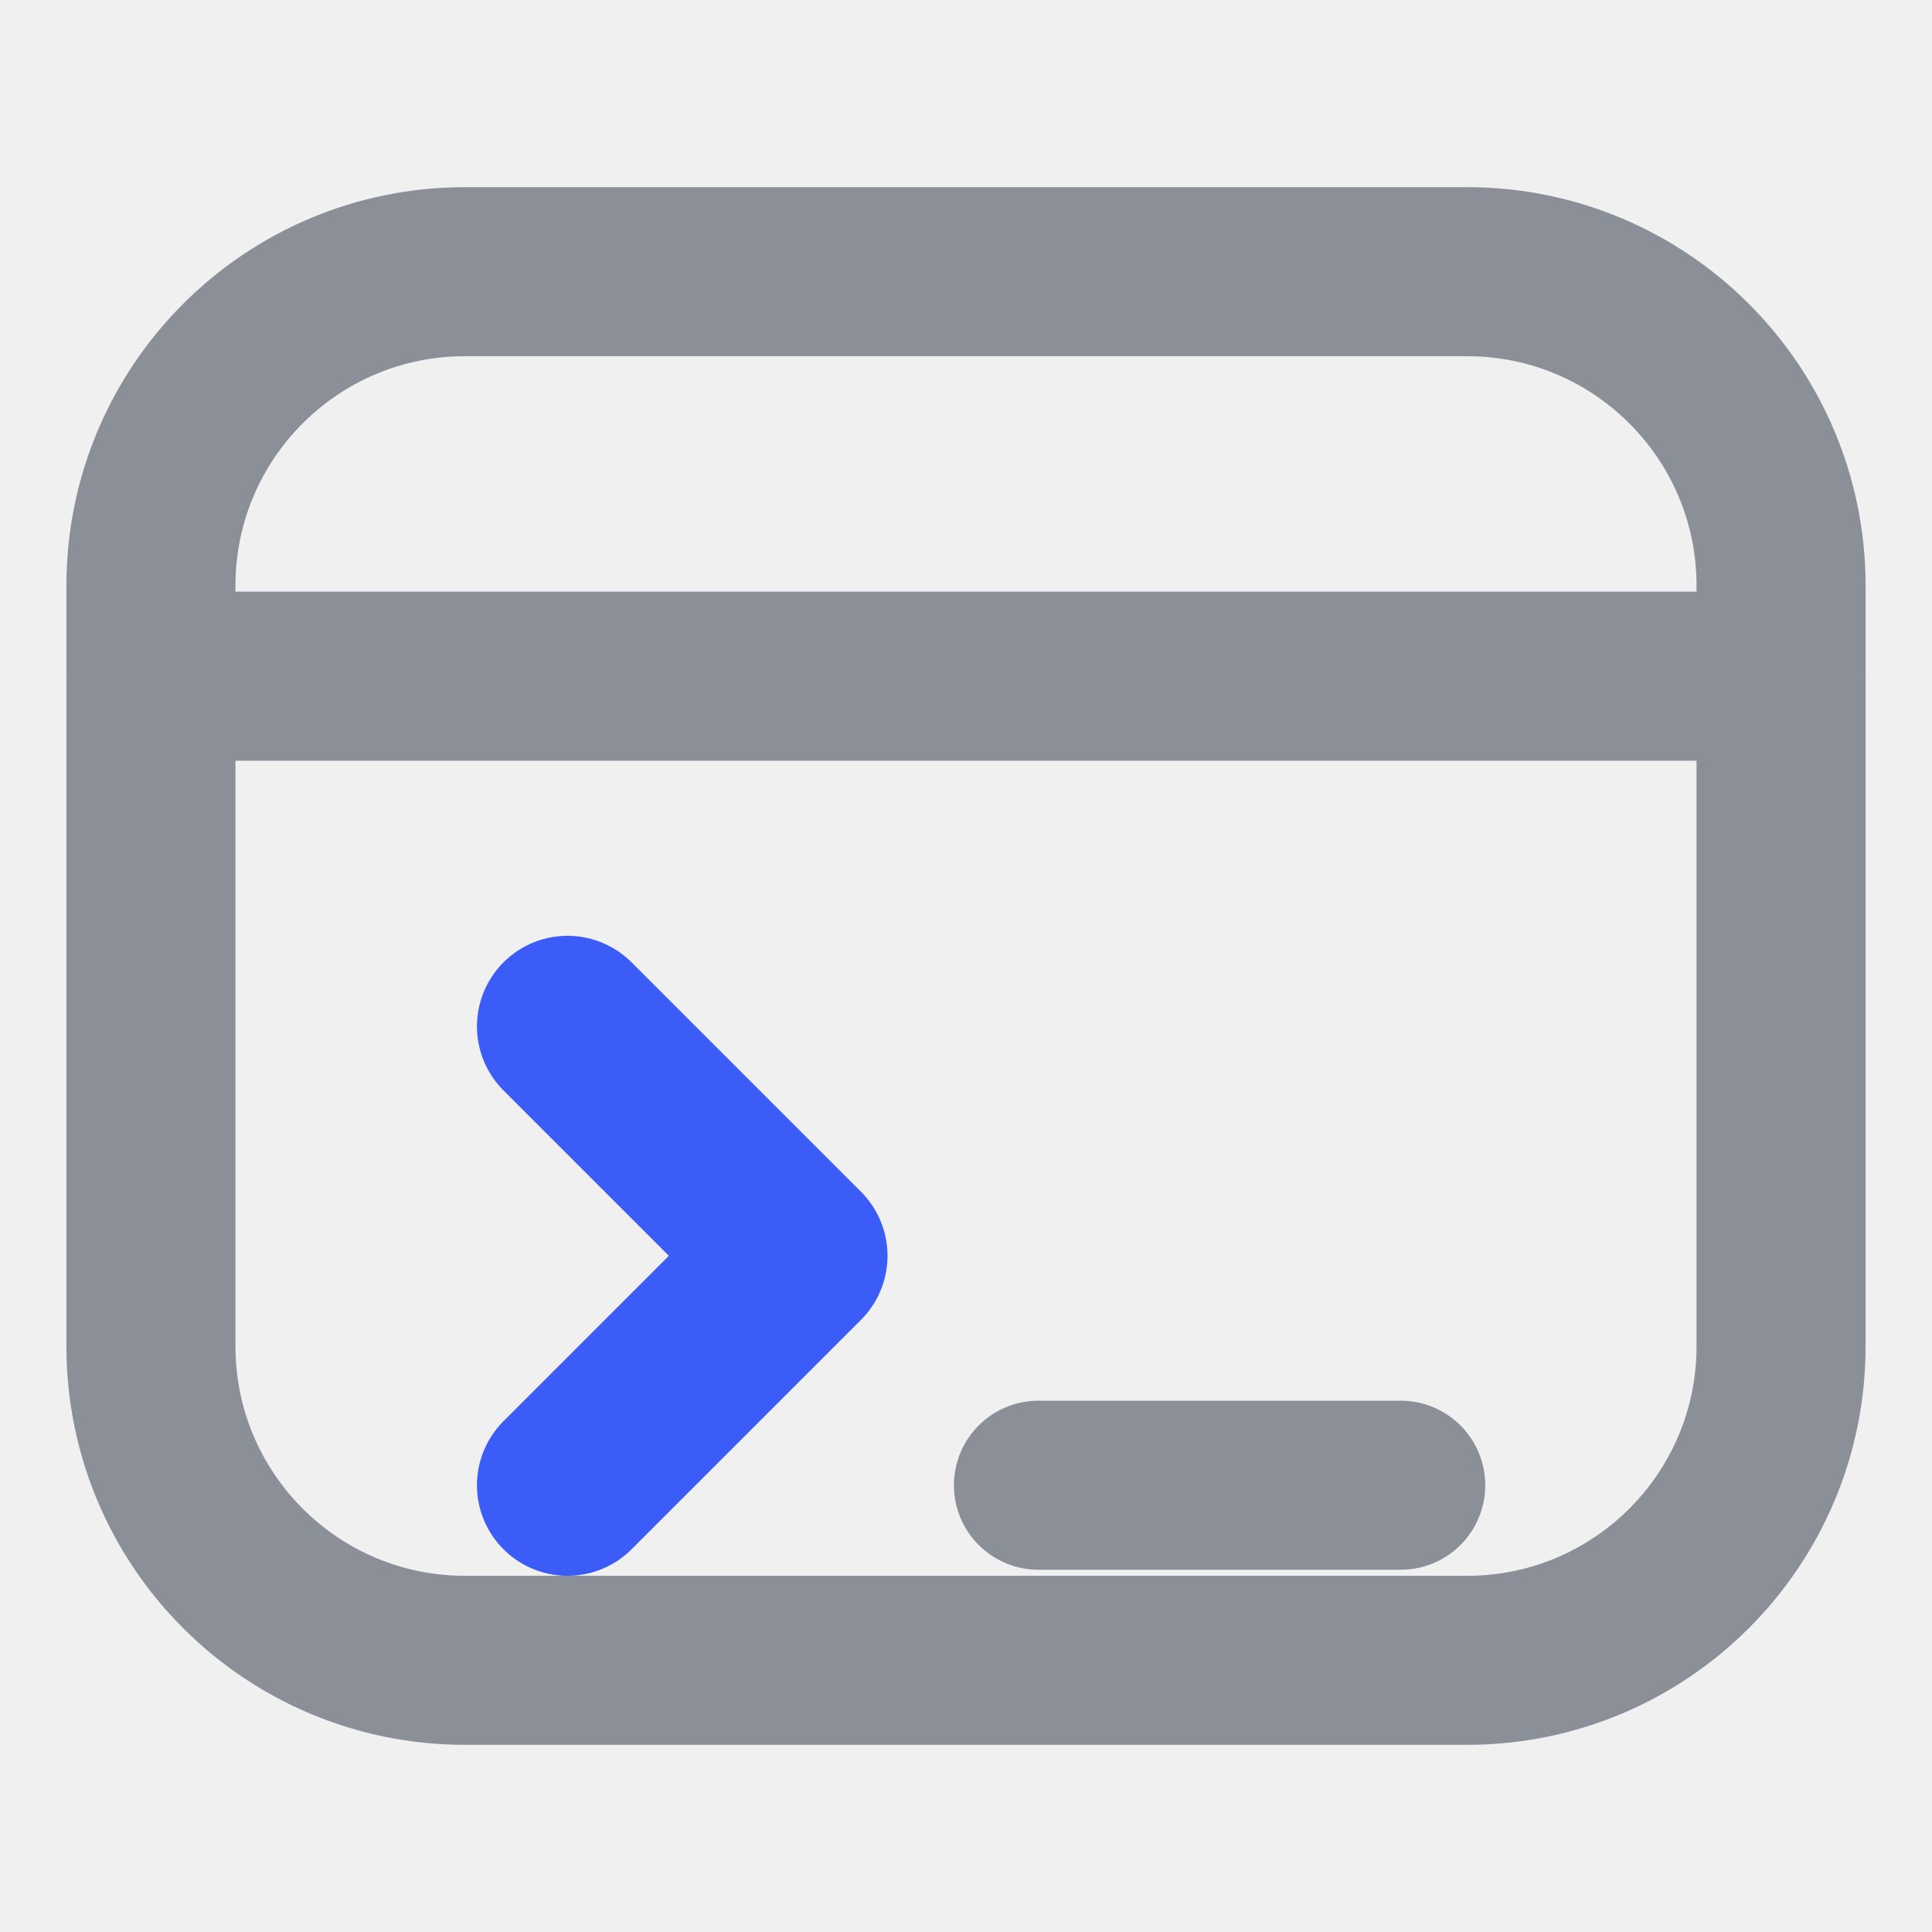
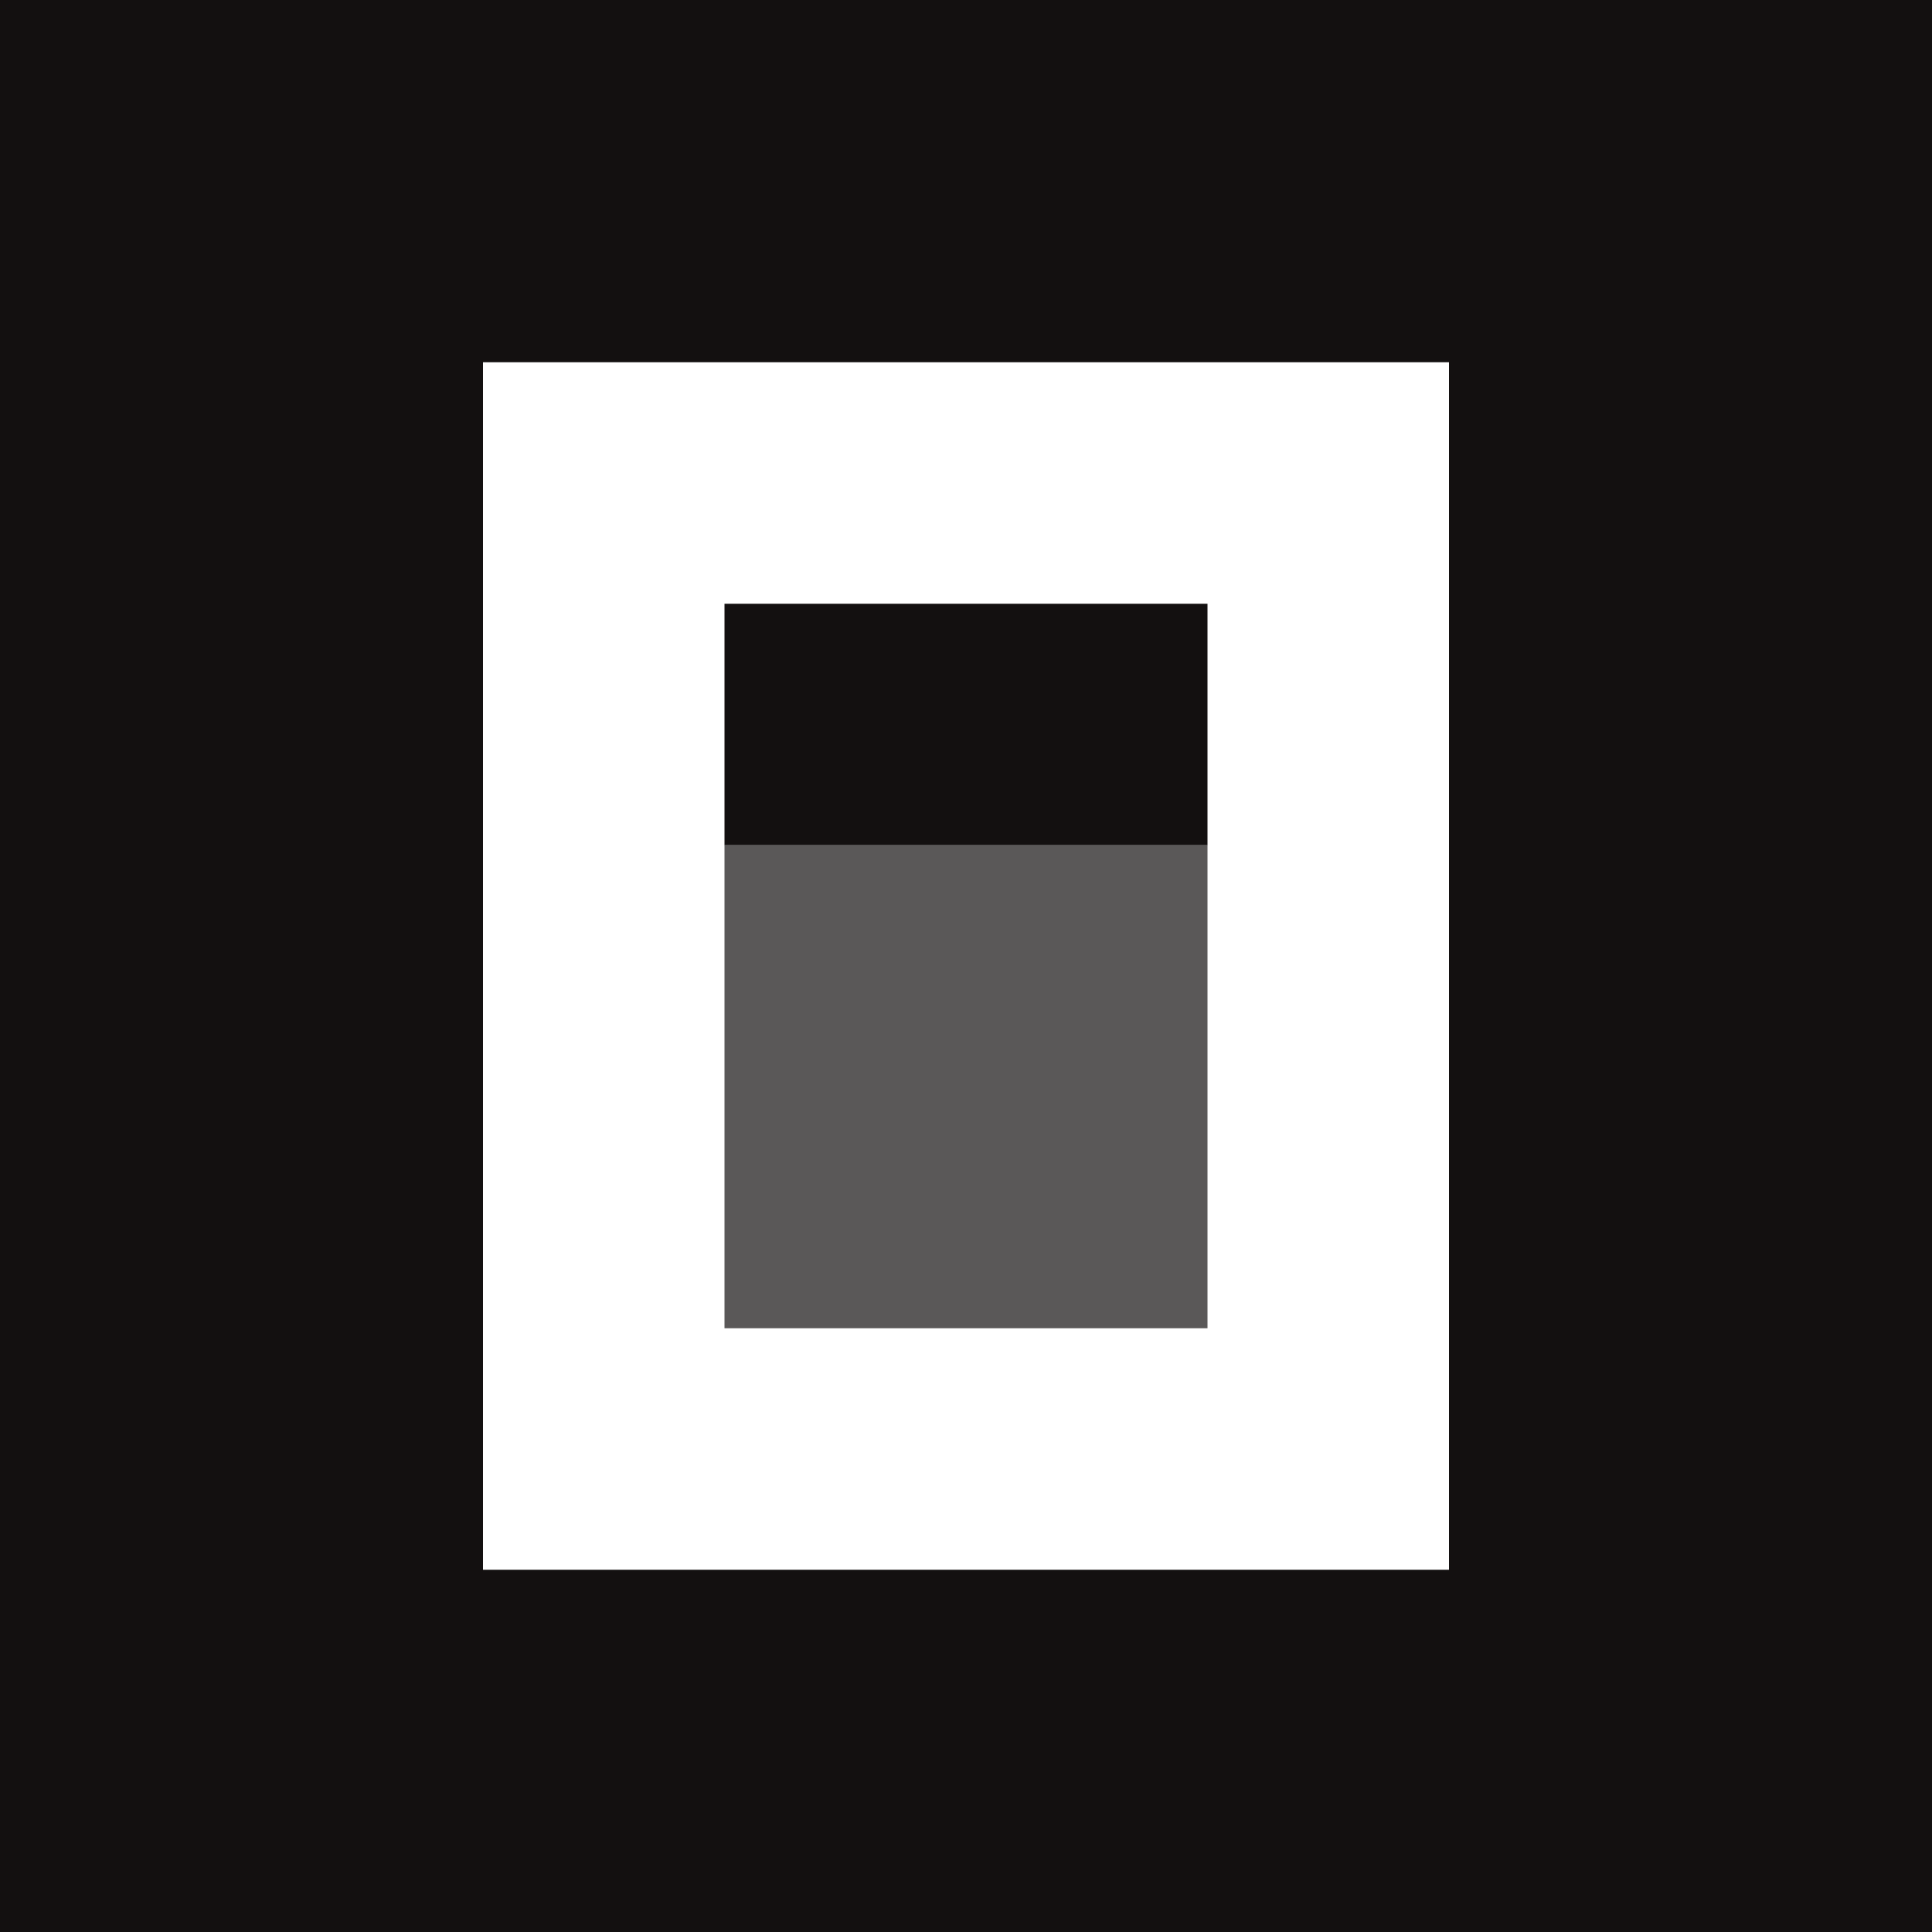
- <svg xmlns="http://www.w3.org/2000/svg" viewBox="0 0 16 16" role="img" aria-label="opencode ui">
-   <rect x="1.25" y="2.25" width="13.5" height="11.5" rx="2.6" fill="none" stroke="#8a8f98" stroke-width="1.4" />
-   <path d="M1.25 5.6h13.5" stroke="#8a8f98" stroke-width="1.4" stroke-linecap="round" />
-   <path d="M4.7 8.5l1.9 1.9-1.9 1.9" fill="none" stroke="#3b5cf6" stroke-width="1.5" stroke-linecap="round" stroke-linejoin="round" />
-   <path d="M8.6 12.3h3" stroke="#8a8f98" stroke-width="1.4" stroke-linecap="round" />
+ <svg xmlns="http://www.w3.org/2000/svg" viewBox="0 0 96 96" width="96" height="96" role="img" aria-label="opencode">
+   <rect width="96" height="96" fill="#131010" />
+   <rect x="24" y="18" width="48" height="60" fill="#ffffff" />
+   <rect x="36" y="30" width="24" height="12" fill="#131010" />
+   <rect x="36" y="42" width="24" height="24" fill="#5a5858" />
</svg>
